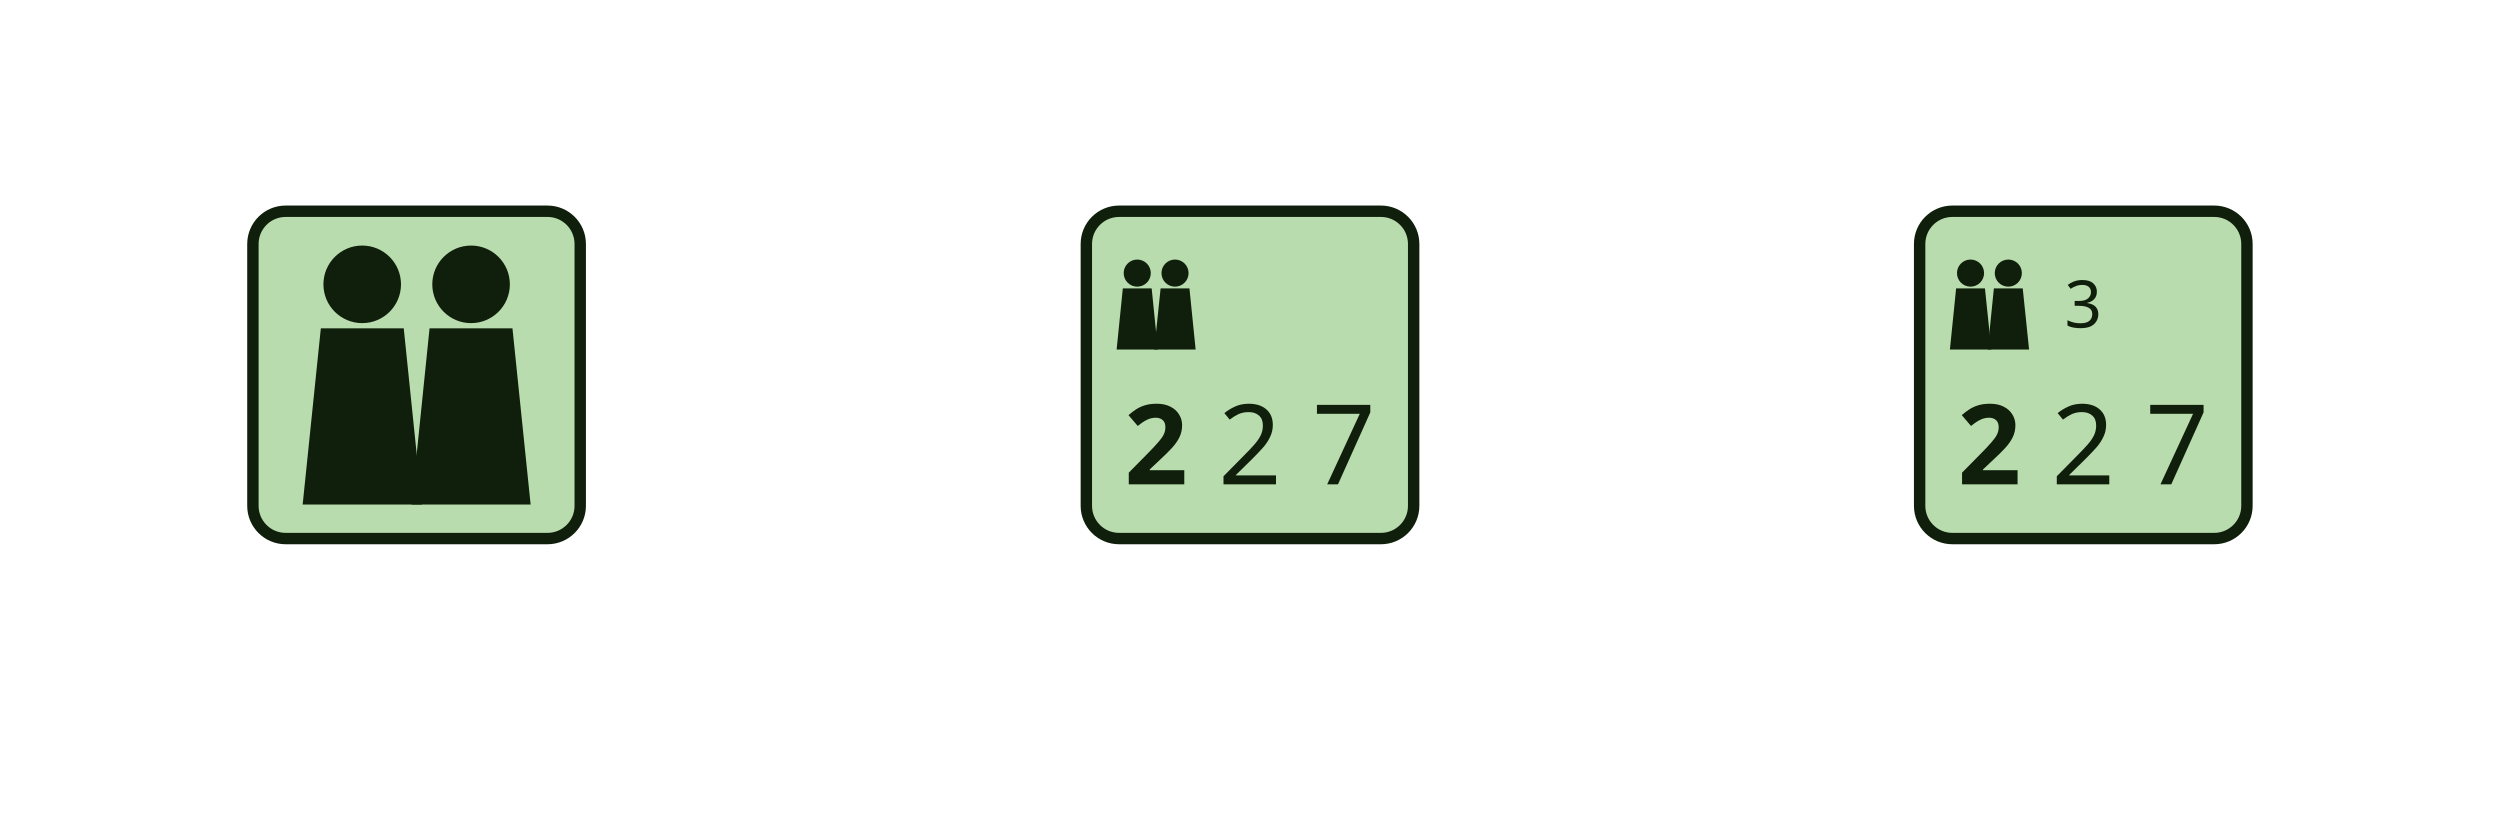
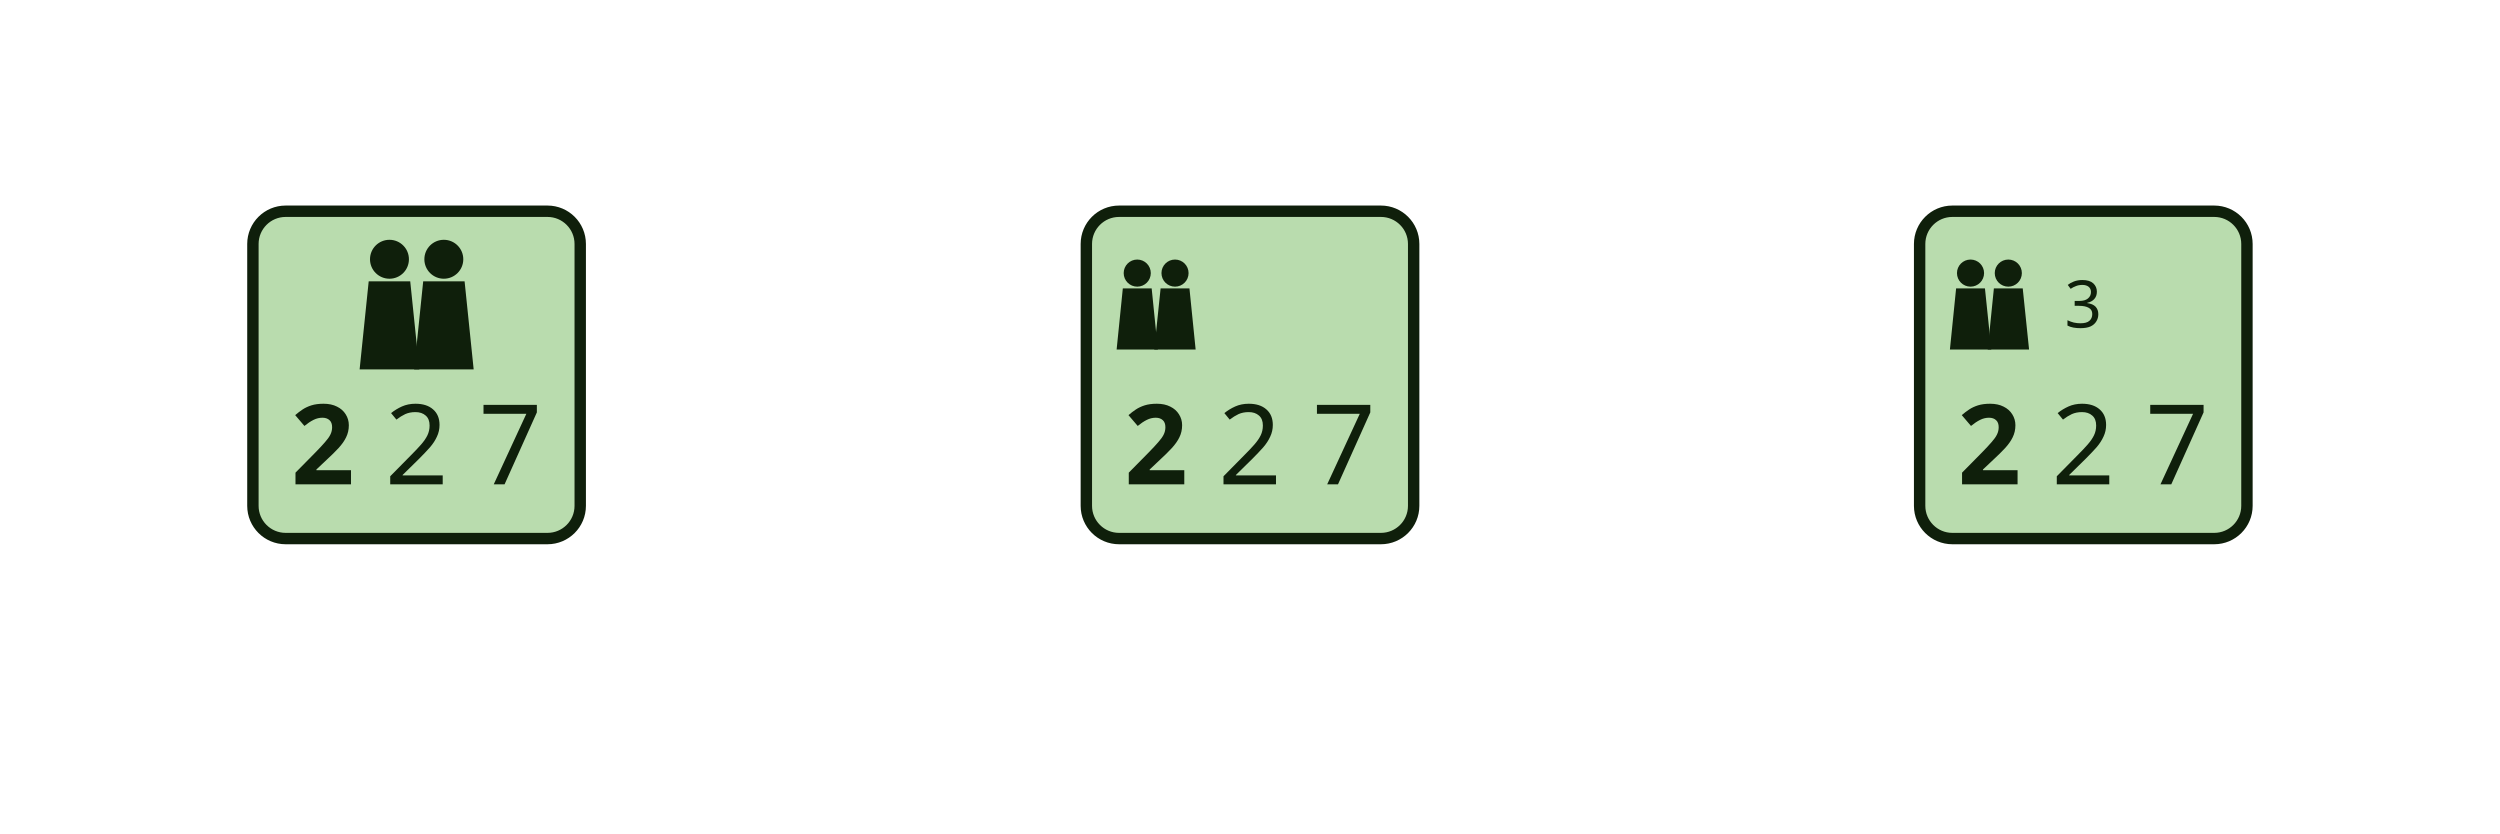
<svg xmlns="http://www.w3.org/2000/svg" viewBox="0 0 270.906 90.297">
  <g data-unit-id="example-crew" role="button" tabindex="0" aria-label="American crew 3, 2-2-7">
    <g data-tier="far">
      <rect x="27.406" y="22.891" width="35.469" height="35.469" rx="3.547" fill="#b9dcae" stroke="#0f1f0b" stroke-width="1.234" data-face="front" />
      <g data-slot="glyph">
-         <circle cx="39.25" cy="30.812" r="4.203" fill="#0f1f0b" />
-         <path d="M32.797 54.672L34.766 35.578L43.75 35.578L45.719 54.672Z" fill="#0f1f0b" />
-         <circle cx="51.047" cy="30.812" r="4.203" fill="#0f1f0b" />
-         <path d="M44.594 54.672L46.547 35.578L55.531 35.578L57.5 54.672Z" fill="#0f1f0b" />
+         <circle cx="42.203" cy="28.094" r="2.109" fill="#0f1f0b" />
+         <path d="M38.969 40.031L39.953 30.484L44.453 30.484L45.438 40.031Z" fill="#0f1f0b" />
+         <circle cx="48.094" cy="28.094" r="2.109" fill="#0f1f0b" />
+         <path d="M44.875 40.031L45.859 30.484L50.344 30.484L51.328 40.031Z" fill="#0f1f0b" />
+       </g>
+       <g data-slot="fp">
+         <text x="34.984" y="52.484" font-size="12.062" font-family="sans-serif" text-anchor="middle" fill="#0f1f0b" font-weight="bold">2</text>
+       </g>
+       <g data-slot="range">
+         <text x="45.156" y="52.484" font-size="12.062" font-family="sans-serif" text-anchor="middle" fill="#0f1f0b">2</text>
+       </g>
+       <g data-slot="morale">
+         <text x="55.312" y="52.484" font-size="12.062" font-family="sans-serif" text-anchor="middle" fill="#0f1f0b">7</text>
      </g>
    </g>
  </g>
  <g data-unit-id="example-crew" role="button" tabindex="0" aria-label="American crew 3, 2-2-7">
    <g data-tier="mid">
      <rect x="117.719" y="22.891" width="35.469" height="35.469" rx="3.547" fill="#b9dcae" stroke="#0f1f0b" stroke-width="1.234" data-face="front" />
      <g data-slot="glyph">
        <circle cx="123.234" cy="29.594" r="1.469" fill="#0f1f0b" />
        <path d="M121 37.875L121.672 31.25L124.797 31.25L125.469 37.875Z" fill="#0f1f0b" />
        <circle cx="127.328" cy="29.594" r="1.469" fill="#0f1f0b" />
        <path d="M125.078 37.875L125.766 31.25L128.891 31.25L129.562 37.875Z" fill="#0f1f0b" />
      </g>
      <g data-slot="class" />
      <g data-slot="fp">
        <text x="125.281" y="52.484" font-size="12.062" font-family="sans-serif" text-anchor="middle" fill="#0f1f0b" font-weight="bold">2</text>
      </g>
      <g data-slot="range">
        <text x="135.453" y="52.484" font-size="12.062" font-family="sans-serif" text-anchor="middle" fill="#0f1f0b">2</text>
      </g>
      <g data-slot="morale">
        <text x="145.625" y="52.484" font-size="12.062" font-family="sans-serif" text-anchor="middle" fill="#0f1f0b">7</text>
      </g>
    </g>
  </g>
  <g data-unit-id="example-crew" role="button" tabindex="0" aria-label="American crew 3, 2-2-7">
    <g data-tier="near">
      <rect x="208.016" y="22.891" width="35.469" height="35.469" rx="3.547" fill="#b9dcae" stroke="#0f1f0b" stroke-width="1.234" data-face="front" />
      <g data-slot="glyph">
        <circle cx="213.531" cy="29.594" r="1.469" fill="#0f1f0b" />
        <path d="M211.297 37.875L211.969 31.25L215.094 31.25L215.781 37.875Z" fill="#0f1f0b" />
        <circle cx="217.625" cy="29.594" r="1.469" fill="#0f1f0b" />
        <path d="M215.391 37.875L216.062 31.25L219.188 31.25L219.875 37.875Z" fill="#0f1f0b" />
      </g>
      <g data-slot="ident">
        <text x="225.75" y="35.484" font-size="7.094" font-family="sans-serif" text-anchor="middle" fill="#0f1f0b">3</text>
      </g>
      <g data-slot="class" />
      <g data-slot="fp">
        <text x="215.578" y="52.484" font-size="12.062" font-family="sans-serif" text-anchor="middle" fill="#0f1f0b" font-weight="bold">2</text>
      </g>
      <g data-slot="range">
        <text x="225.75" y="52.484" font-size="12.062" font-family="sans-serif" text-anchor="middle" fill="#0f1f0b">2</text>
      </g>
      <g data-slot="morale">
        <text x="235.922" y="52.484" font-size="12.062" font-family="sans-serif" text-anchor="middle" fill="#0f1f0b">7</text>
      </g>
    </g>
  </g>
</svg>
